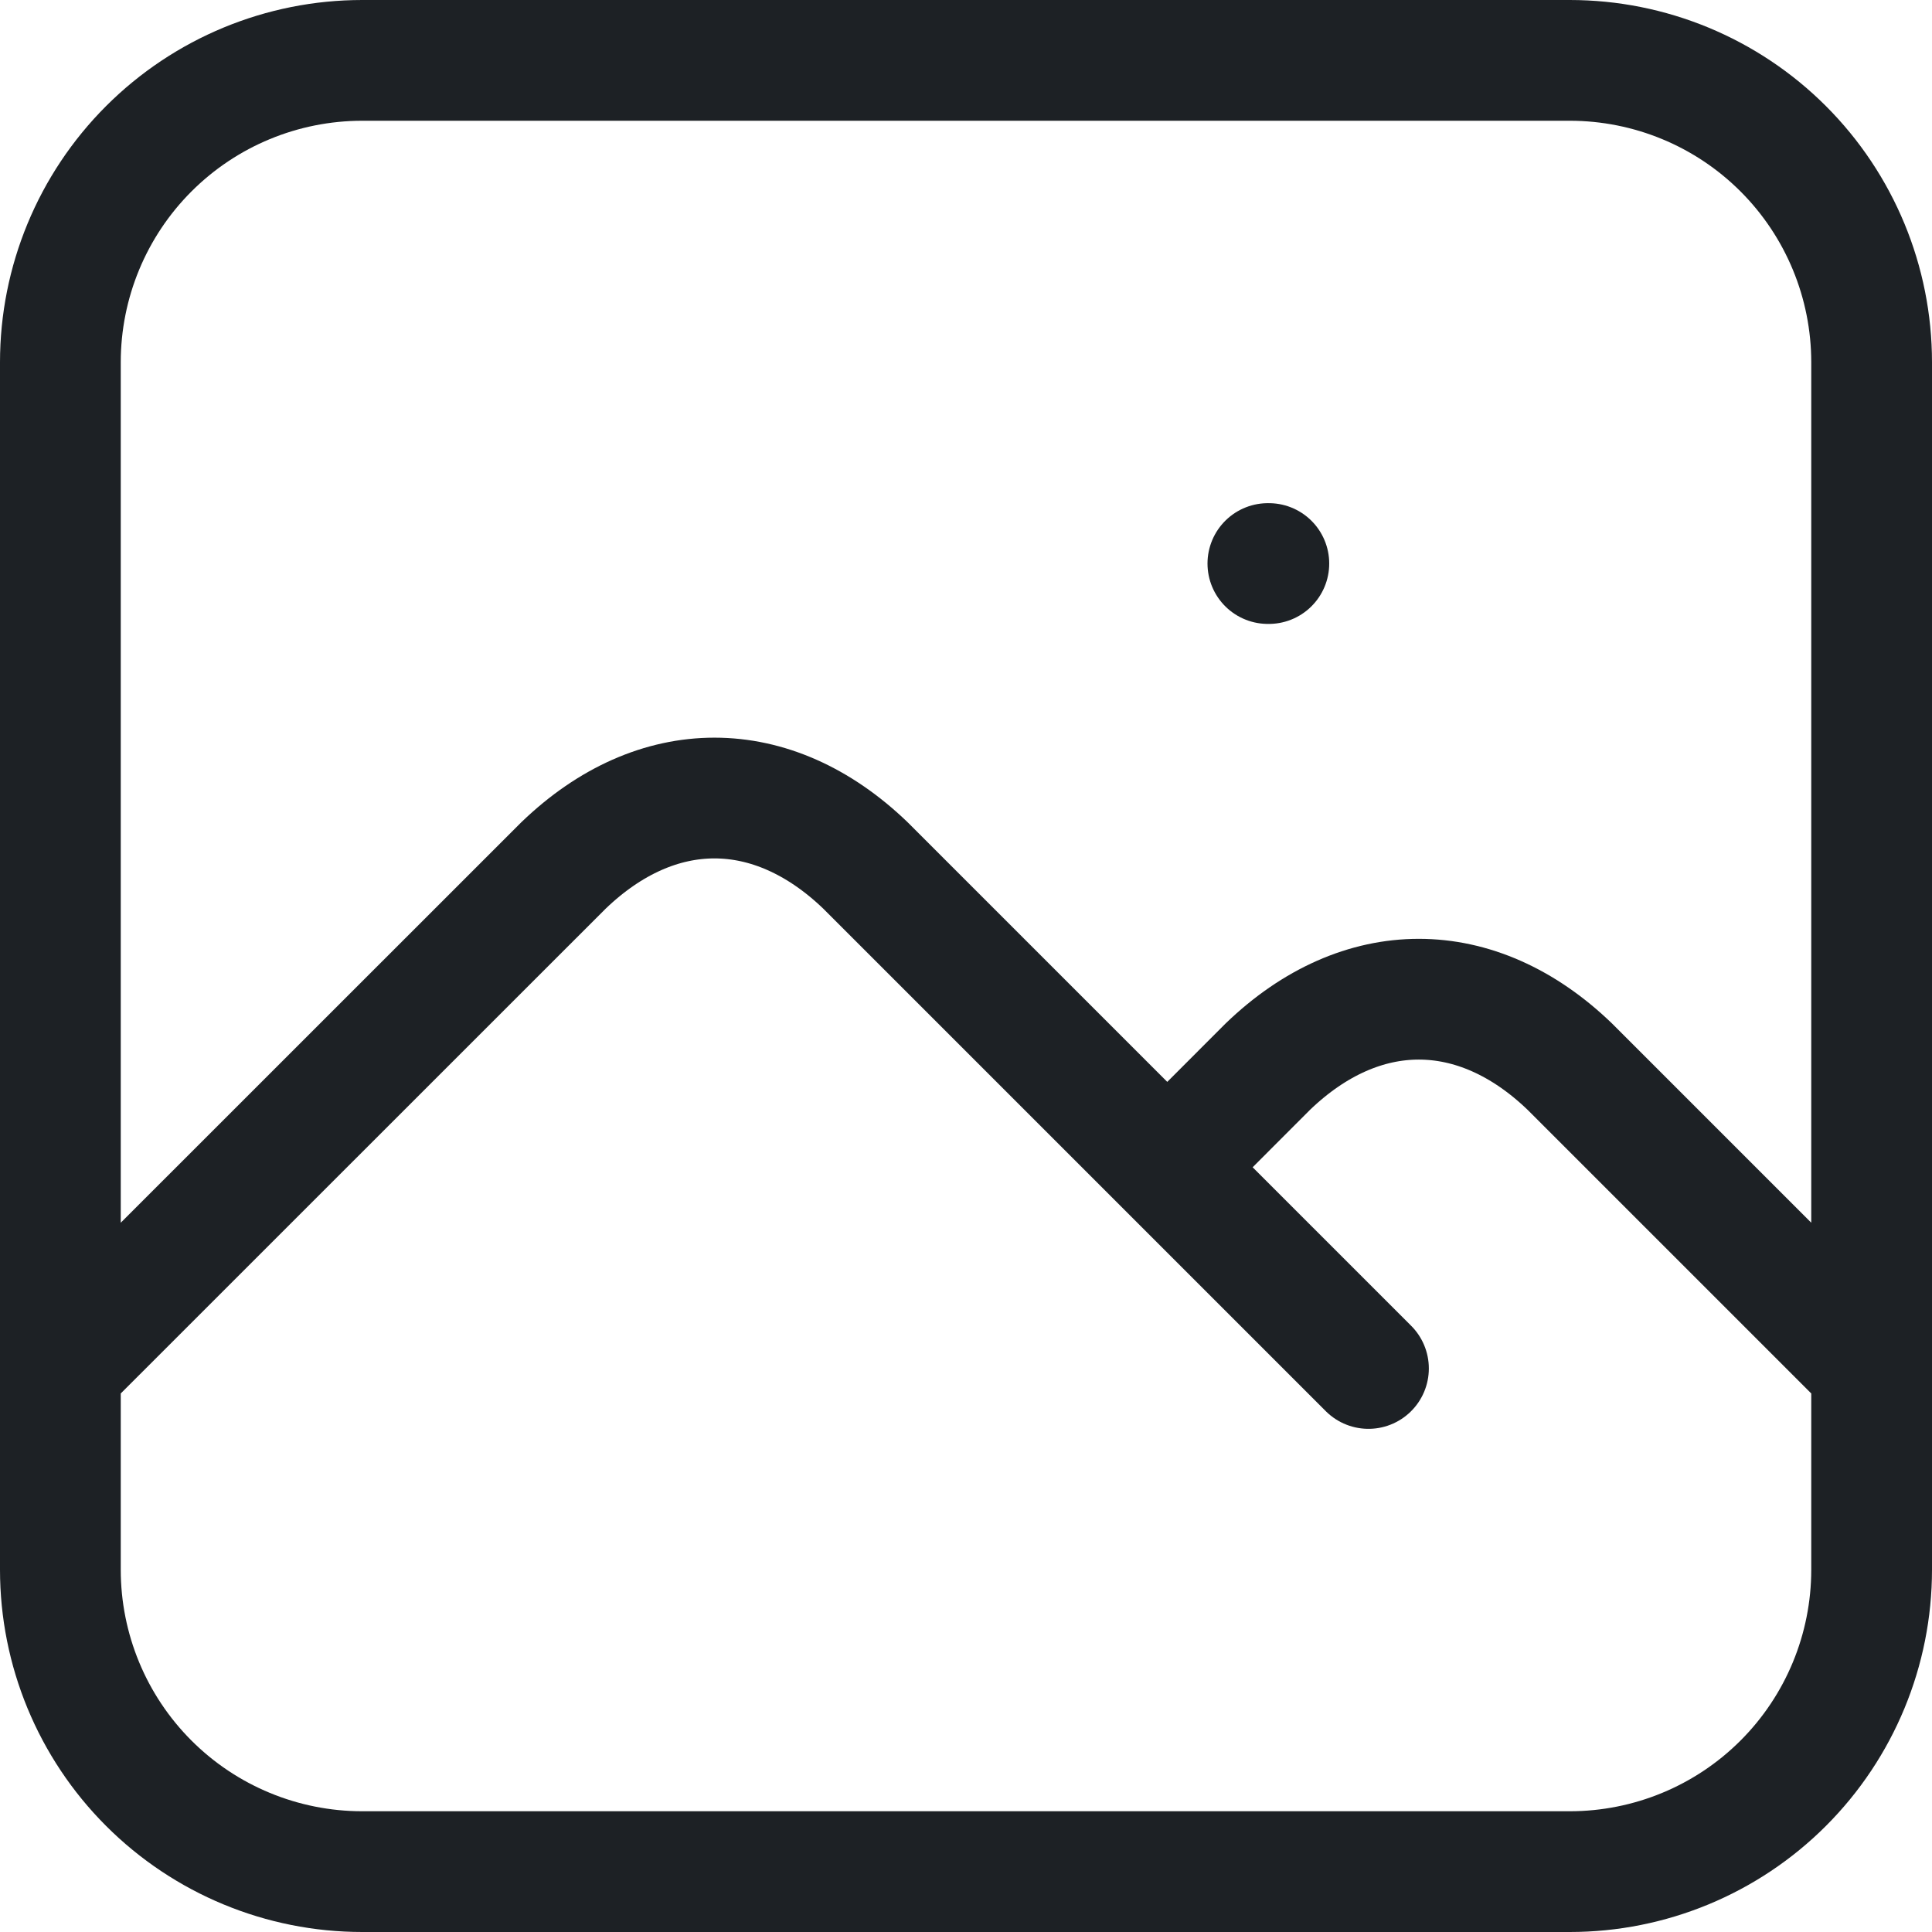
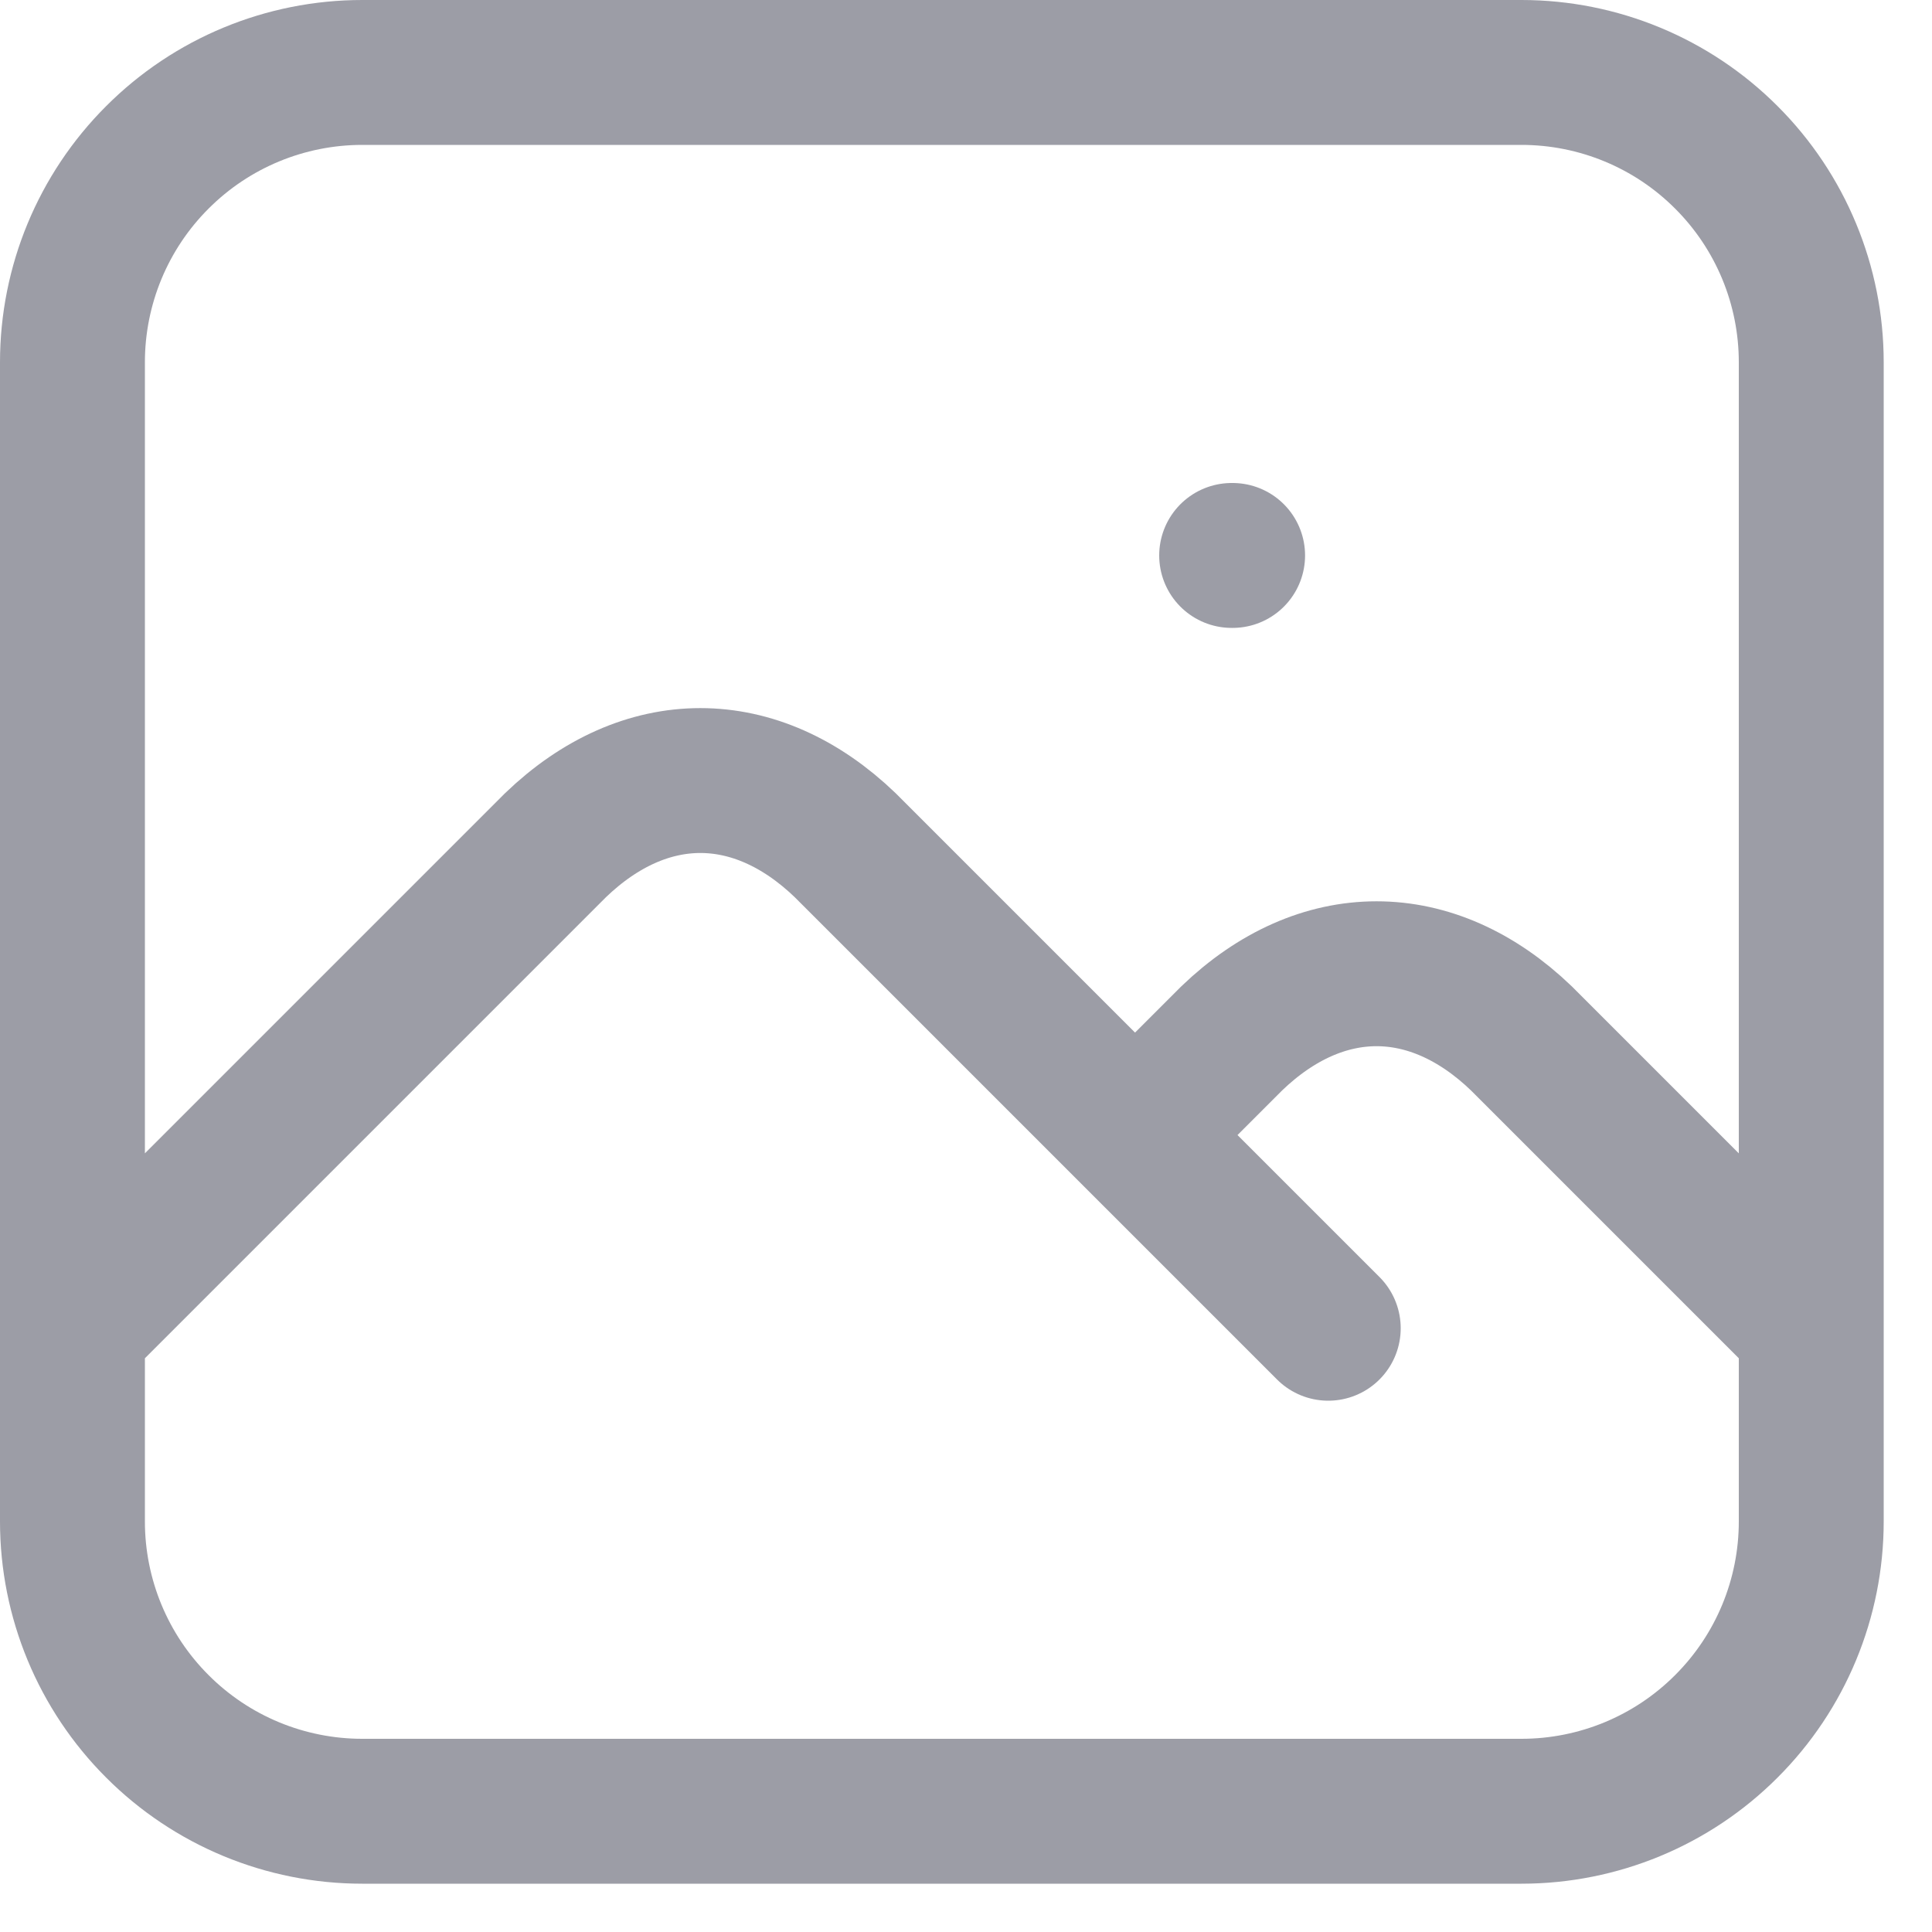
- <svg xmlns="http://www.w3.org/2000/svg" width="16" height="16" viewBox="0 0 16 16" fill="none">
-   <path d="M10.5 4.667H10.508M0.5 11.333L4.667 7.167C5.44 6.423 6.393 6.423 7.167 7.167L11.333 11.333M9.667 9.667L10.5 8.833C11.273 8.089 12.227 8.089 13 8.833L15.5 11.333M0.5 3C0.5 2.337 0.763 1.701 1.232 1.232C1.701 0.763 2.337 0.5 3 0.5H13C13.663 0.5 14.299 0.763 14.768 1.232C15.237 1.701 15.5 2.337 15.5 3V13C15.5 13.663 15.237 14.299 14.768 14.768C14.299 15.237 13.663 15.5 13 15.5H3C2.337 15.5 1.701 15.237 1.232 14.768C0.763 14.299 0.5 13.663 0.5 13V3Z" stroke="#1D2125" stroke-linecap="round" stroke-linejoin="round" />
+ <svg xmlns="http://www.w3.org/2000/svg" width="20" height="20" viewBox="0 0 20 20" fill="none">
+   <path d="M12.75 5.75H12.76M0.75 13.75L5.75 8.75C6.678 7.857 7.822 7.857 8.75 8.75L13.75 13.75M11.75 11.75L12.75 10.75C13.678 9.857 14.822 9.857 15.75 10.75L18.75 13.75M0.75 3.75C0.75 2.954 1.066 2.191 1.629 1.629C2.191 1.066 2.954 0.75 3.75 0.75H15.75C16.546 0.75 17.309 1.066 17.871 1.629C18.434 2.191 18.75 2.954 18.75 3.75V15.75C18.75 16.546 18.434 17.309 17.871 17.871C17.309 18.434 16.546 18.75 15.75 18.75H3.75C2.954 18.75 2.191 18.434 1.629 17.871C1.066 17.309 0.75 16.546 0.75 15.75V3.75Z" stroke="#9C9DA6" stroke-width="1.5" stroke-linecap="round" stroke-linejoin="round" />
</svg>
